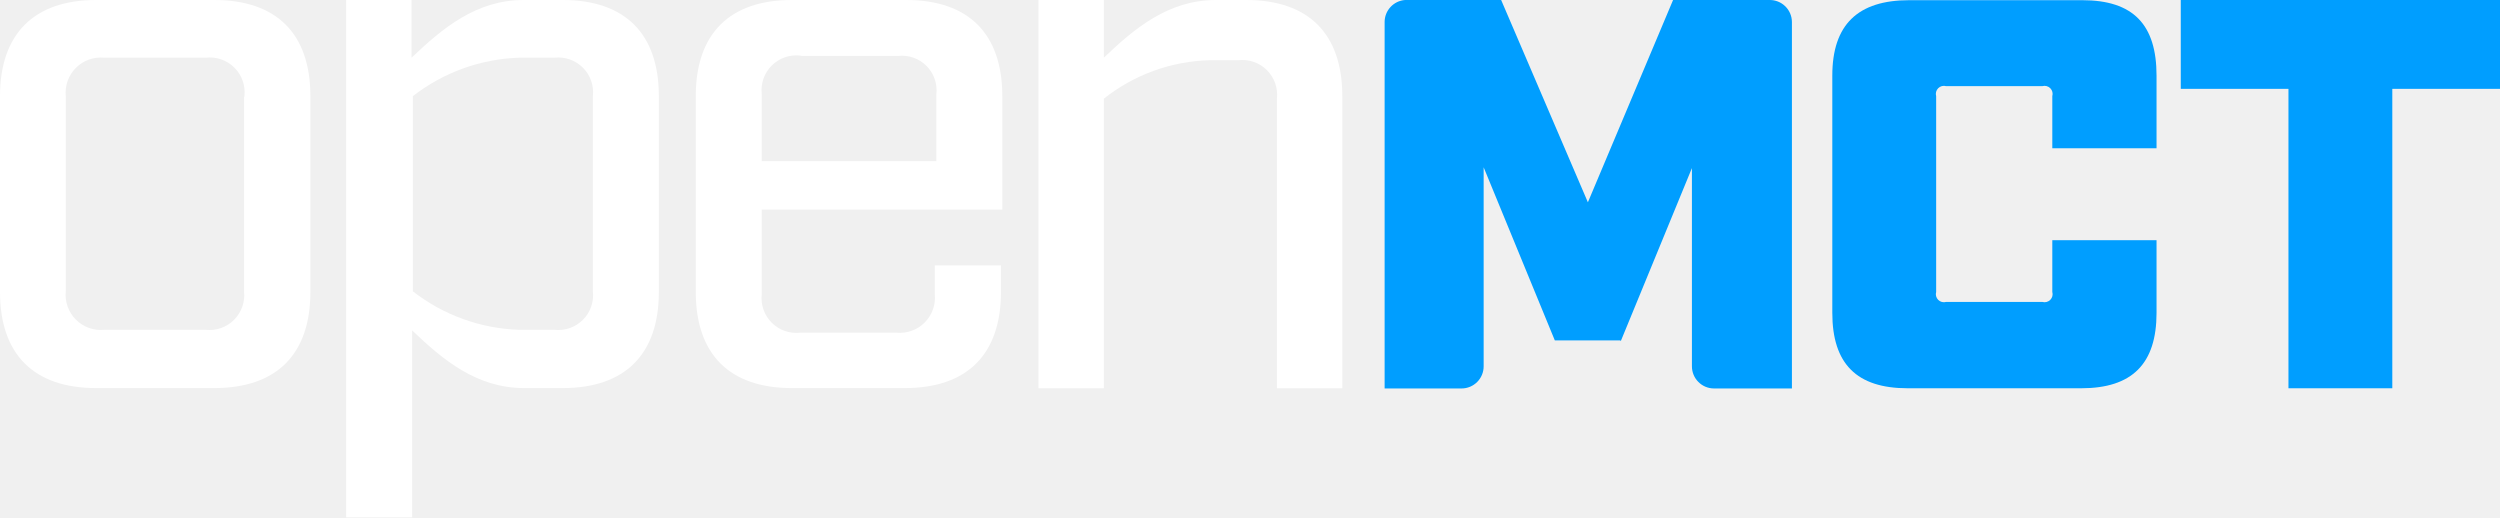
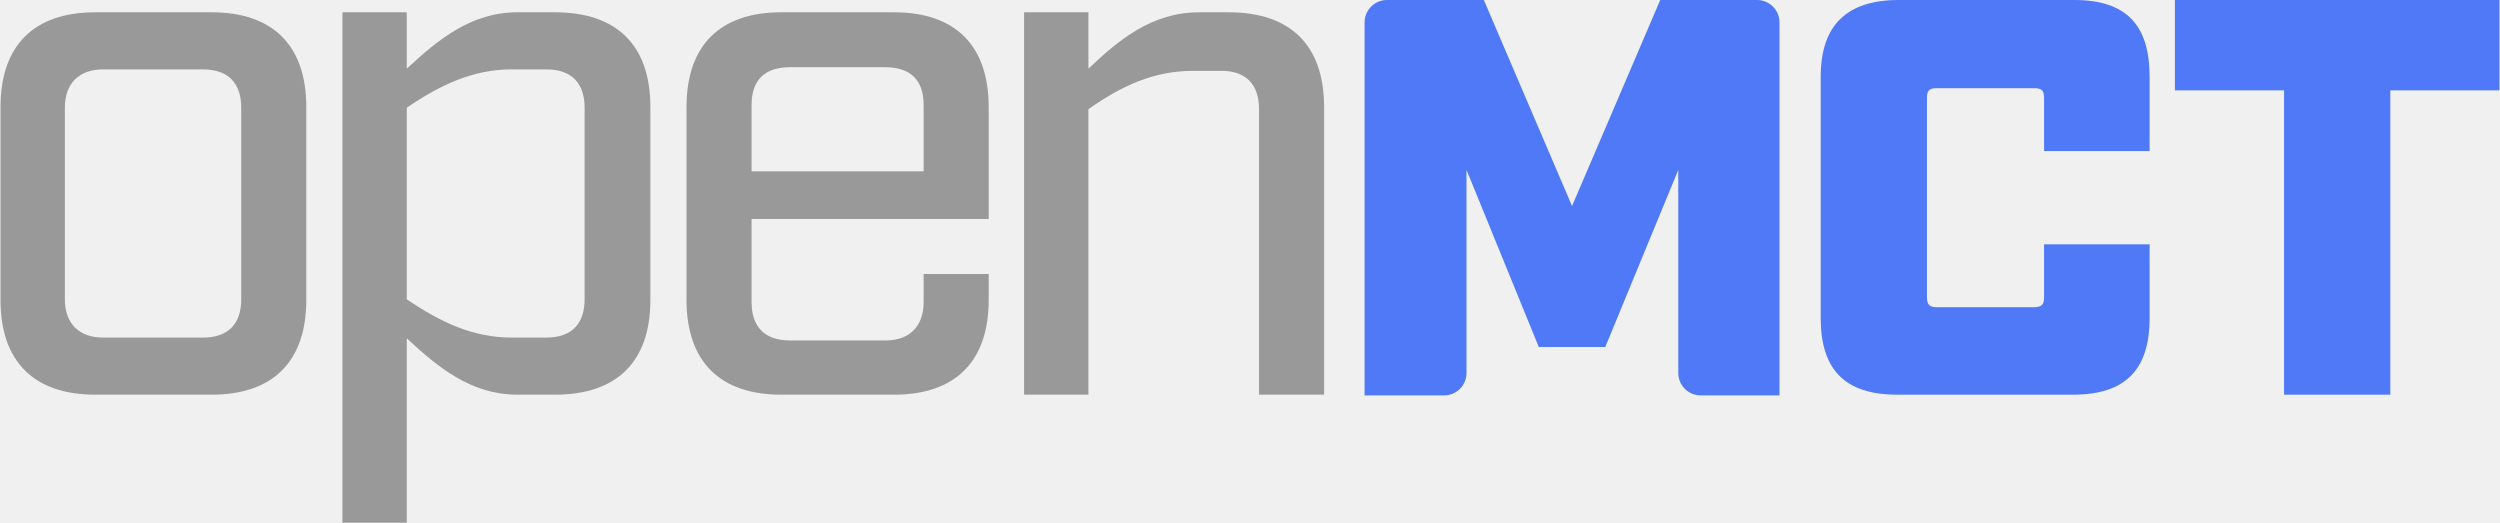
- <svg xmlns="http://www.w3.org/2000/svg" viewBox="0 0 130 26.92">
+ <svg xmlns="http://www.w3.org/2000/svg" xmlns:xlink="http://www.w3.org/1999/xlink" viewBox="0 0 345.7 72.3">
  <defs>
-     <style>.a{fill:#fff;}.b{fill:#009eff;}</style>
+     <style>
+       .a {
+         fill: #999;
+       }
+ 
+       .b {
+         fill: #4f79f7;
+       }
+     </style>
+     <symbol id="a" data-name="logo no shdw" viewBox="0 0 345.7 72.3">
+       <path class="a" d="M29.2,1.7c8.5,0,13.1,4.6,13.1,13.1V41.5c0,8.5-4.6,13.1-13.1,13.1H13.1C4.6,54.6,0,50,0,41.5V14.8C0,6.3,4.6,1.7,13.1,1.7Zm4.1,13.2c0-3.3-1.7-5.3-5.3-5.3H14.2c-3.3,0-5.3,1.9-5.3,5.3V41.4c0,3.4,2,5.3,5.3,5.3H28c3.5,0,5.3-1.9,5.3-5.3Z" />
+       <path class="a" d="M76.7,1.7c8.6,0,13.2,4.6,13.2,13.1V41.5c0,8.5-4.6,13.1-13.2,13.1H71.5c-6.4,0-11-3.8-15.3-7.8V72.3H47.3V1.7h8.9V9.5c4.3-4,8.9-7.8,15.3-7.8Zm4.1,13.2c0-3.3-1.7-5.3-5.3-5.3H70.7c-5.3,0-9.8,2.1-14.5,5.3V41.4c4.7,3.2,9.2,5.3,14.5,5.3h4.8c3.6,0,5.3-2,5.3-5.3Z" />
+       <path class="a" d="M103.9,41.8c0,3.4,1.8,5.3,5.3,5.3h13.2c3.4,0,5.3-2,5.3-5.3V37.9h9v3.6c0,8.5-4.6,13.1-13.1,13.1H108c-8.5,0-13.1-4.6-13.1-13.1V14.8c0-8.5,4.6-13.1,13.1-13.1h15.6c8.5,0,13.1,4.6,13.1,13.1V30.3H103.9Zm5.3-32.5c-3.5,0-5.3,1.8-5.3,5.2v9.2h23.8V14.5c0-3.4-1.8-5.2-5.3-5.2Z" />
+       <path class="a" d="M141.6,1.7h8.9V9.5c4.2-4,8.8-7.8,15.3-7.8h4.1c8.6,0,13.2,4.6,13.2,13.1V54.6h-9V15.1c0-3.4-1.8-5.3-5.2-5.3H165c-5.4,0-9.8,2-14.5,5.3V54.6h-8.9Z" />
+       <path class="b" d="M262.4,54.6c-7.2,0-10.6-3.4-10.6-10.6V10.6c0-7.1,3.6-10.6,10.8-10.6h24.3c7.2,0,10.4,3.5,10.4,10.6V20.9H282.7V13.6c0-1.1-.3-1.4-1.4-1.4H267.9c-1.1,0-1.4.3-1.4,1.4V41.1c0,1,.3,1.4,1.4,1.4h13.4c1.1,0,1.4-.4,1.4-1.4V33.8h14.6V44c0,7.2-3.4,10.6-10.6,10.6Z" />
+       <path class="b" d="M330.6,12.5V54.6H315.9V12.5H300.8V0h44.9V12.5Z" />
+       <path class="b" d="M222,48l10.1-24.5v28a3.1,3.1,0,0,0,3.1,3.2h10.9V3.1A3.1,3.1,0,0,0,243,0H229.6L217.4,28.5,205.2,0H191.8a3.1,3.1,0,0,0-3.1,3.1V54.7h11a3.1,3.1,0,0,0,3.1-3.2v-28l10,24.5Z" />
+     </symbol>
  </defs>
-   <path class="a" d="M11.14,1c3.25,0,5,1.76,5,5V16.18c0,3.25-1.76,5-5,5H5c-3.25,0-5-1.76-5-5V6C0,2.77,1.76,1,5,1h6.13Zm1.57,5a1.81,1.81,0,0,0-2-2H5.42a1.83,1.83,0,0,0-2,2V16.15a1.83,1.83,0,0,0,2,2h5.27a1.81,1.81,0,0,0,2-2V6.06Z" transform="translate(0 -1)" />
-   <path class="a" d="M29.26,1c3.25,0,5,1.76,5,5V16.18c0,3.25-1.76,5-5,5h-2c-2.47,0-4.22-1.46-5.83-3v9.72H18V1h3.4V4c1.61-1.53,3.36-3,5.83-3h2Zm1.57,5a1.81,1.81,0,0,0-2-2H27a9.49,9.49,0,0,0-5.53,2V16.15a9.49,9.49,0,0,0,5.53,2h1.83a1.81,1.81,0,0,0,2-2V6.06Z" transform="translate(0 -1)" />
-   <path class="a" d="M39.61,16.3a1.81,1.81,0,0,0,2,2h5a1.83,1.83,0,0,0,2-2V14.8h3.44v1.38c0,3.25-1.76,5-5,5H41.18c-3.25,0-5-1.76-5-5V6c0-3.25,1.76-5,5-5h5.94c3.25,0,5,1.76,5,5v5.9H39.61V16.3Zm2-12.41a1.81,1.81,0,0,0-2,2V9.38h9.08V5.91a1.8,1.8,0,0,0-2-2h-5Z" transform="translate(0 -1)" />
-   <path class="a" d="M54,1h3.4V4C59,2.47,60.76,1,63.23,1H64.8c3.25,0,5,1.76,5,5V21.19h-3.4V6.13a1.81,1.81,0,0,0-2-2H62.93a9.24,9.24,0,0,0-5.53,2V21.19H54V1Z" transform="translate(0 -1)" />
-   <path class="b" d="M99.2,21.19c-2.65,0-3.92-1.27-3.92-3.92V4.93c0-2.65,1.33-3.92,4-3.92h9c2.65,0,3.86,1.27,3.86,3.92V8.71h-5.42V6a0.42,0.42,0,0,0-.52-0.52h-5a0.42,0.42,0,0,0-.52.52V16.18a0.42,0.42,0,0,0,.52.52h5a0.42,0.42,0,0,0,.52-0.52V13.49h5.42v3.78c0,2.65-1.27,3.92-3.92,3.92h-9Z" transform="translate(0 -1)" />
-   <path class="b" d="M124.4,5.62V21.19H119V5.62h-5.6V1H130V5.62h-5.6Z" transform="translate(0 -1)" />
-   <path class="b" d="M84.28,18.74l3.7-9V20.05a1.15,1.15,0,0,0,1.15,1.15h4.05V2.15A1.15,1.15,0,0,0,92,1h-5L82.57,11.52,78.06,1h-5A1.15,1.15,0,0,0,72,2.15V21.2H76a1.15,1.15,0,0,0,1.15-1.15V9.7l3.7,9h3.41Z" transform="translate(0 -1)" />
+   <use width="345.7" height="72.27" xlink:href="#a" />
</svg>
